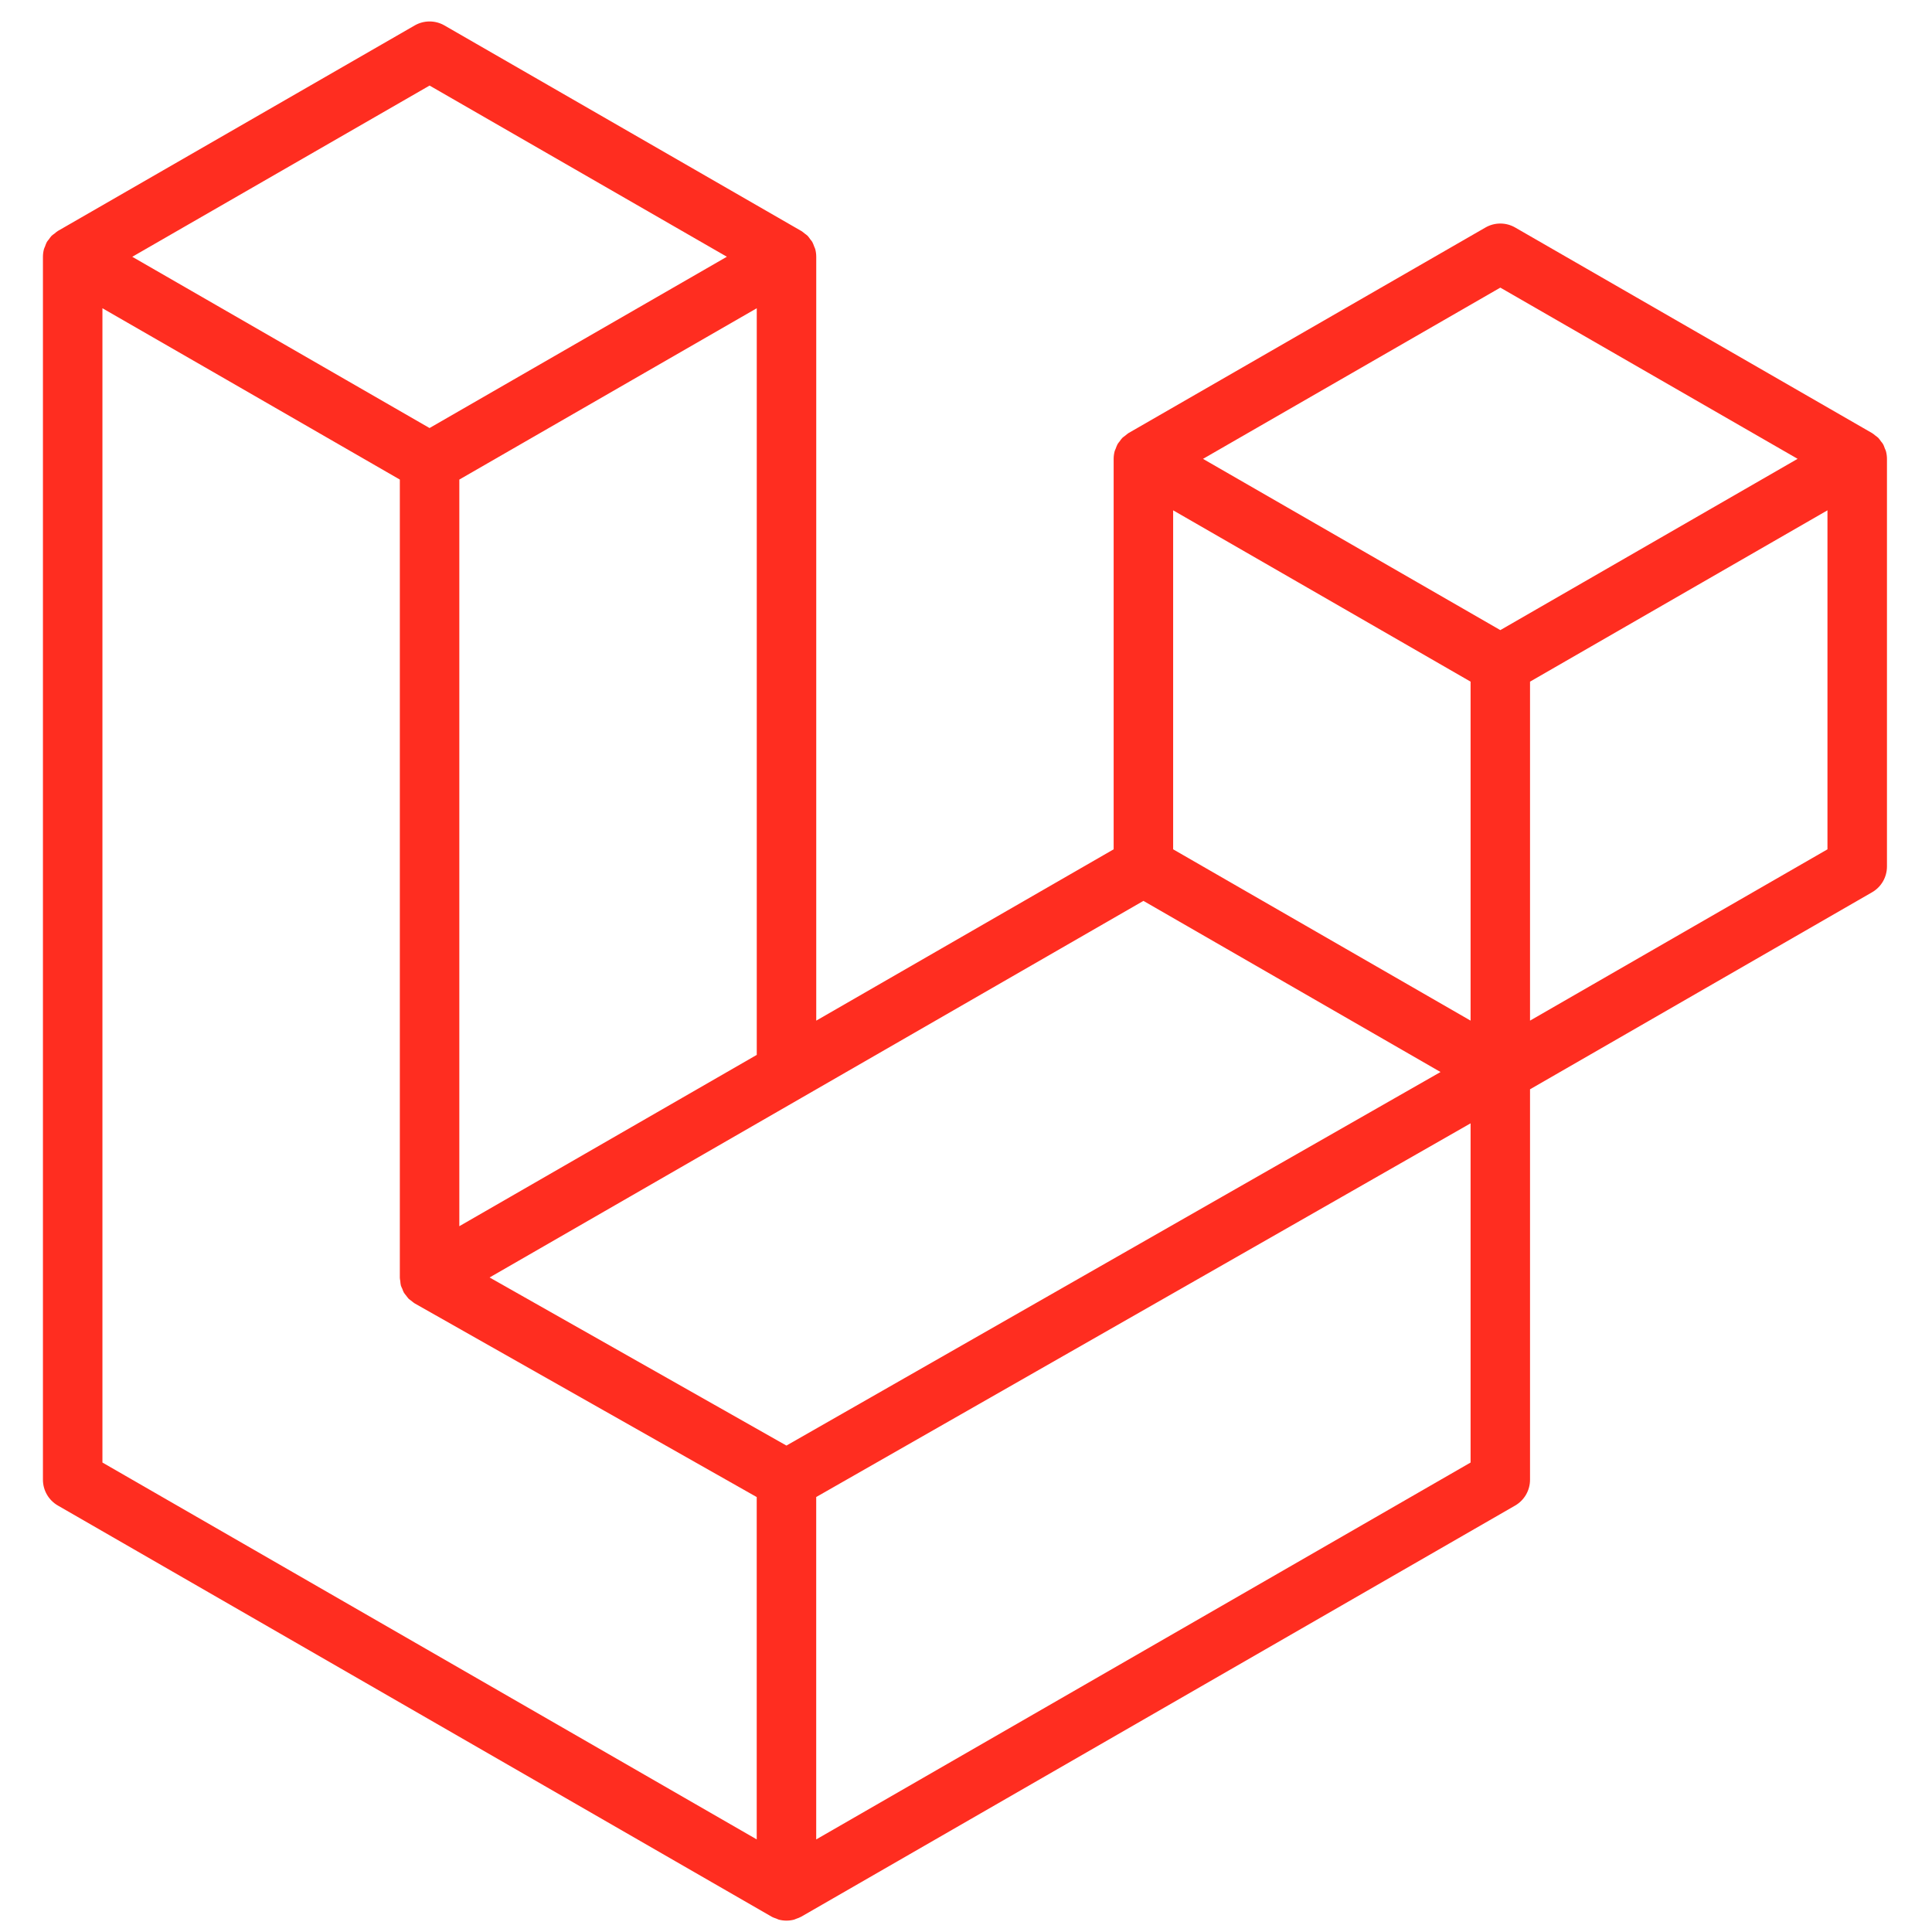
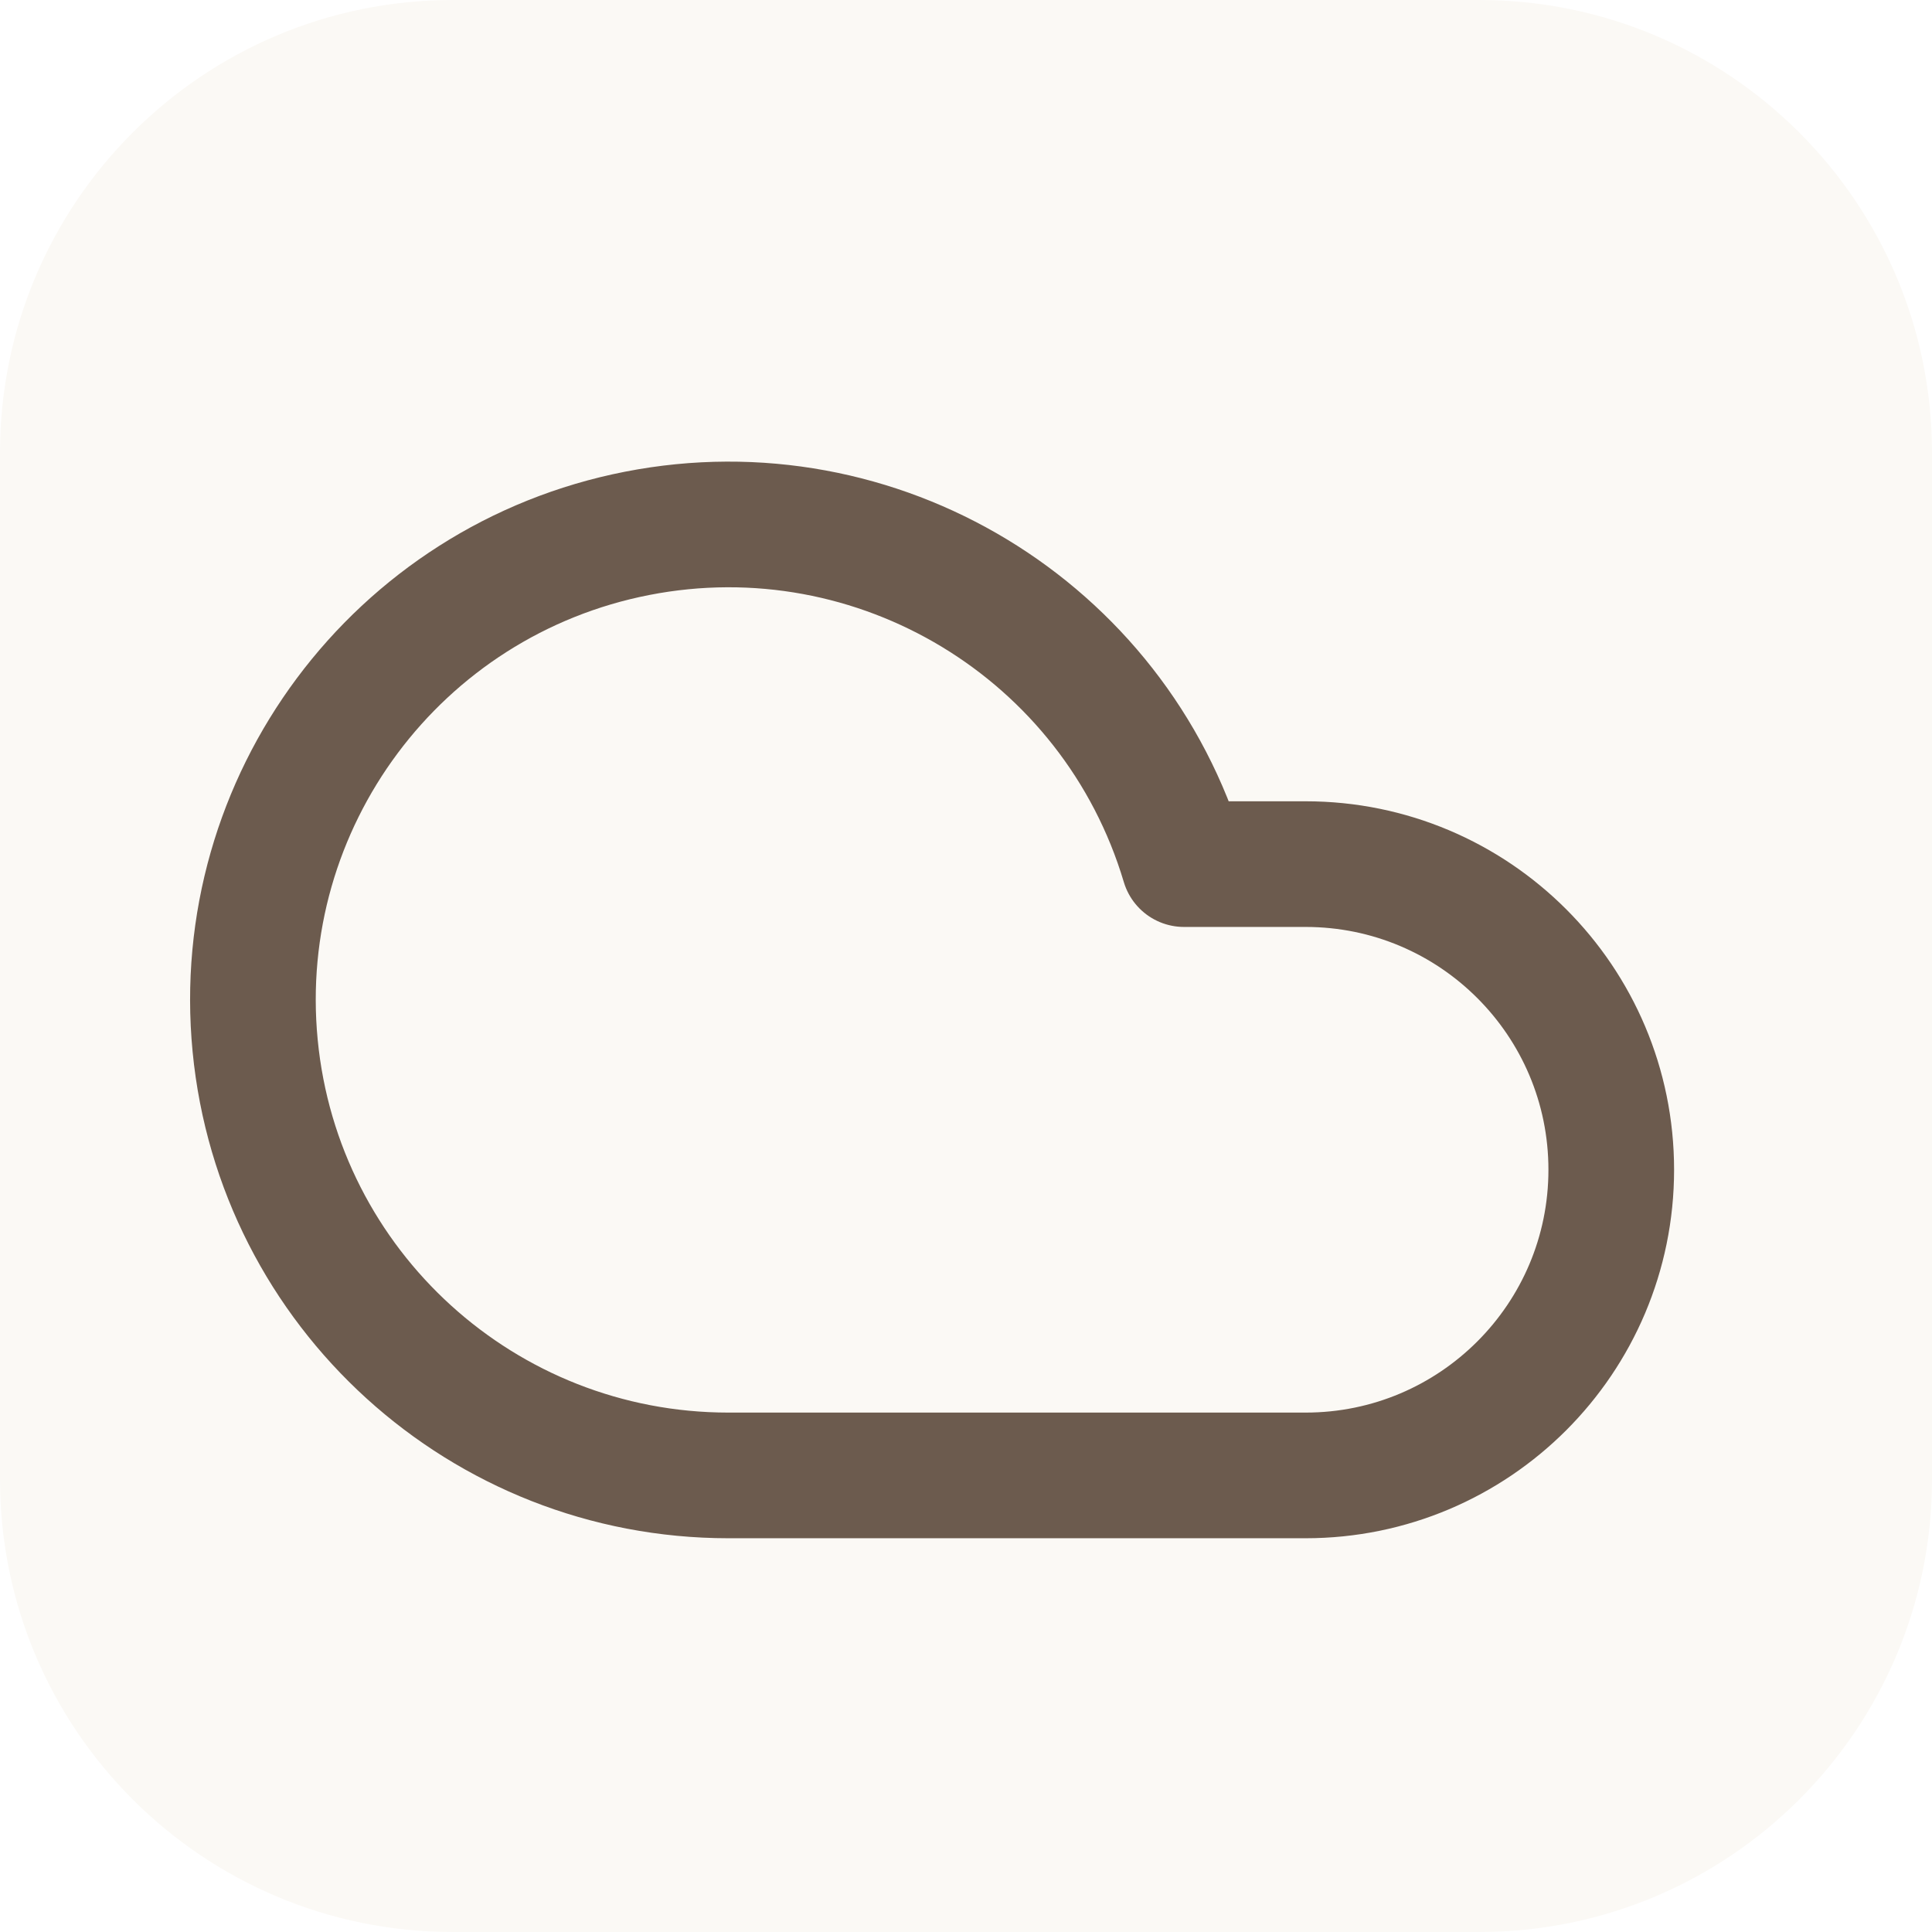
- <svg xmlns="http://www.w3.org/2000/svg" width="166" height="166" viewBox="0 0 166 166" fill="none">
-   <path fill-rule="evenodd" clip-rule="evenodd" d="M162.041 38.759C162.099 38.977 162.129 39.201 162.13 39.426V74.452C162.13 74.902 162.011 75.344 161.786 75.733C161.561 76.122 161.237 76.444 160.847 76.668L131.462 93.594V127.141C131.462 128.054 130.977 128.897 130.186 129.357L68.847 164.683C68.707 164.763 68.554 164.814 68.401 164.868C68.343 164.887 68.289 164.922 68.228 164.938C67.8 165.051 67.349 165.051 66.92 164.938C66.85 164.919 66.786 164.881 66.719 164.855C66.579 164.804 66.432 164.76 66.298 164.683L4.972 129.357C4.583 129.133 4.259 128.81 4.034 128.421C3.808 128.032 3.69 127.591 3.689 127.141L3.689 22.063C3.689 21.834 3.721 21.61 3.779 21.393C3.798 21.32 3.843 21.253 3.868 21.179C3.916 21.045 3.961 20.908 4.031 20.783C4.079 20.7 4.149 20.633 4.206 20.557C4.28 20.454 4.347 20.349 4.433 20.26C4.506 20.186 4.602 20.132 4.685 20.068C4.778 19.992 4.861 19.909 4.966 19.848L35.633 2.185C36.022 1.961 36.462 1.844 36.91 1.844C37.358 1.844 37.798 1.961 38.186 2.185L68.851 19.848H68.857C68.959 19.912 69.045 19.992 69.138 20.065C69.221 20.129 69.313 20.186 69.387 20.257C69.476 20.349 69.54 20.454 69.616 20.557C69.671 20.633 69.744 20.7 69.789 20.783C69.862 20.911 69.904 21.045 69.955 21.179C69.98 21.253 70.025 21.32 70.044 21.396C70.103 21.614 70.133 21.838 70.133 22.063V87.694L95.686 72.974V39.423C95.686 39.2 95.718 38.973 95.775 38.759C95.798 38.683 95.839 38.615 95.865 38.542C95.916 38.408 95.96 38.271 96.031 38.146C96.079 38.063 96.149 37.996 96.203 37.92C96.279 37.818 96.343 37.712 96.433 37.623C96.506 37.549 96.599 37.495 96.681 37.431C96.777 37.355 96.86 37.272 96.962 37.211L127.633 19.548C128.021 19.324 128.461 19.206 128.91 19.206C129.358 19.206 129.798 19.324 130.186 19.548L160.85 37.211C160.959 37.275 161.042 37.355 161.137 37.428C161.217 37.492 161.31 37.549 161.383 37.62C161.473 37.712 161.536 37.818 161.613 37.92C161.67 37.996 161.741 38.063 161.785 38.146C161.859 38.271 161.9 38.408 161.951 38.542C161.98 38.615 162.021 38.683 162.041 38.759ZM157.018 72.974V43.848L146.287 50.028L131.462 58.568V87.694L157.021 72.974H157.018ZM126.354 125.663V96.518L111.771 104.85L70.13 128.626V158.046L126.354 125.663ZM8.801 26.485V125.663L65.018 158.043V128.629L35.649 112L35.64 111.994L35.627 111.988C35.528 111.93 35.445 111.847 35.353 111.777C35.273 111.713 35.18 111.662 35.11 111.592L35.104 111.582C35.021 111.502 34.963 111.403 34.893 111.314C34.829 111.228 34.753 111.154 34.702 111.065L34.699 111.055C34.641 110.96 34.606 110.845 34.565 110.736C34.523 110.64 34.469 110.551 34.443 110.449C34.411 110.328 34.405 110.197 34.392 110.072C34.379 109.976 34.354 109.881 34.354 109.785V109.778V41.205L19.532 32.662L8.801 26.485ZM36.913 7.35L11.364 22.063L36.907 36.777L62.453 22.06L36.907 7.35H36.913ZM50.2 99.174L65.022 90.637V26.485L54.291 32.665L39.466 41.205V105.357L50.2 99.174ZM128.91 24.713L103.363 39.426L128.91 54.14L154.453 39.423L128.91 24.713ZM126.354 58.568L111.529 50.028L100.798 43.848V72.974L115.619 81.511L126.354 87.694V58.568ZM67.571 124.205L105.042 102.803L123.772 92.109L98.245 77.405L68.854 94.334L42.066 109.762L67.571 124.205Z" fill="#FF2D20" />
+ <svg xmlns="http://www.w3.org/2000/svg" viewBox="0 0 512 512" width="512" height="512">
+   <rect width="512" height="512" rx="120" fill="#FBF9F5" />
+   <g transform="translate(256, 256) scale(18) translate(-12.5, -11.5)">
+     <path d="M17.5 19H9a7 7 0 1 1 6.71-9h1.79a4.5 4.5 0 1 1 0 9Z" fill="none" stroke="#6C5B4E" stroke-width="1.85" stroke-linecap="round" stroke-linejoin="round" />
+   </g>
</svg>
